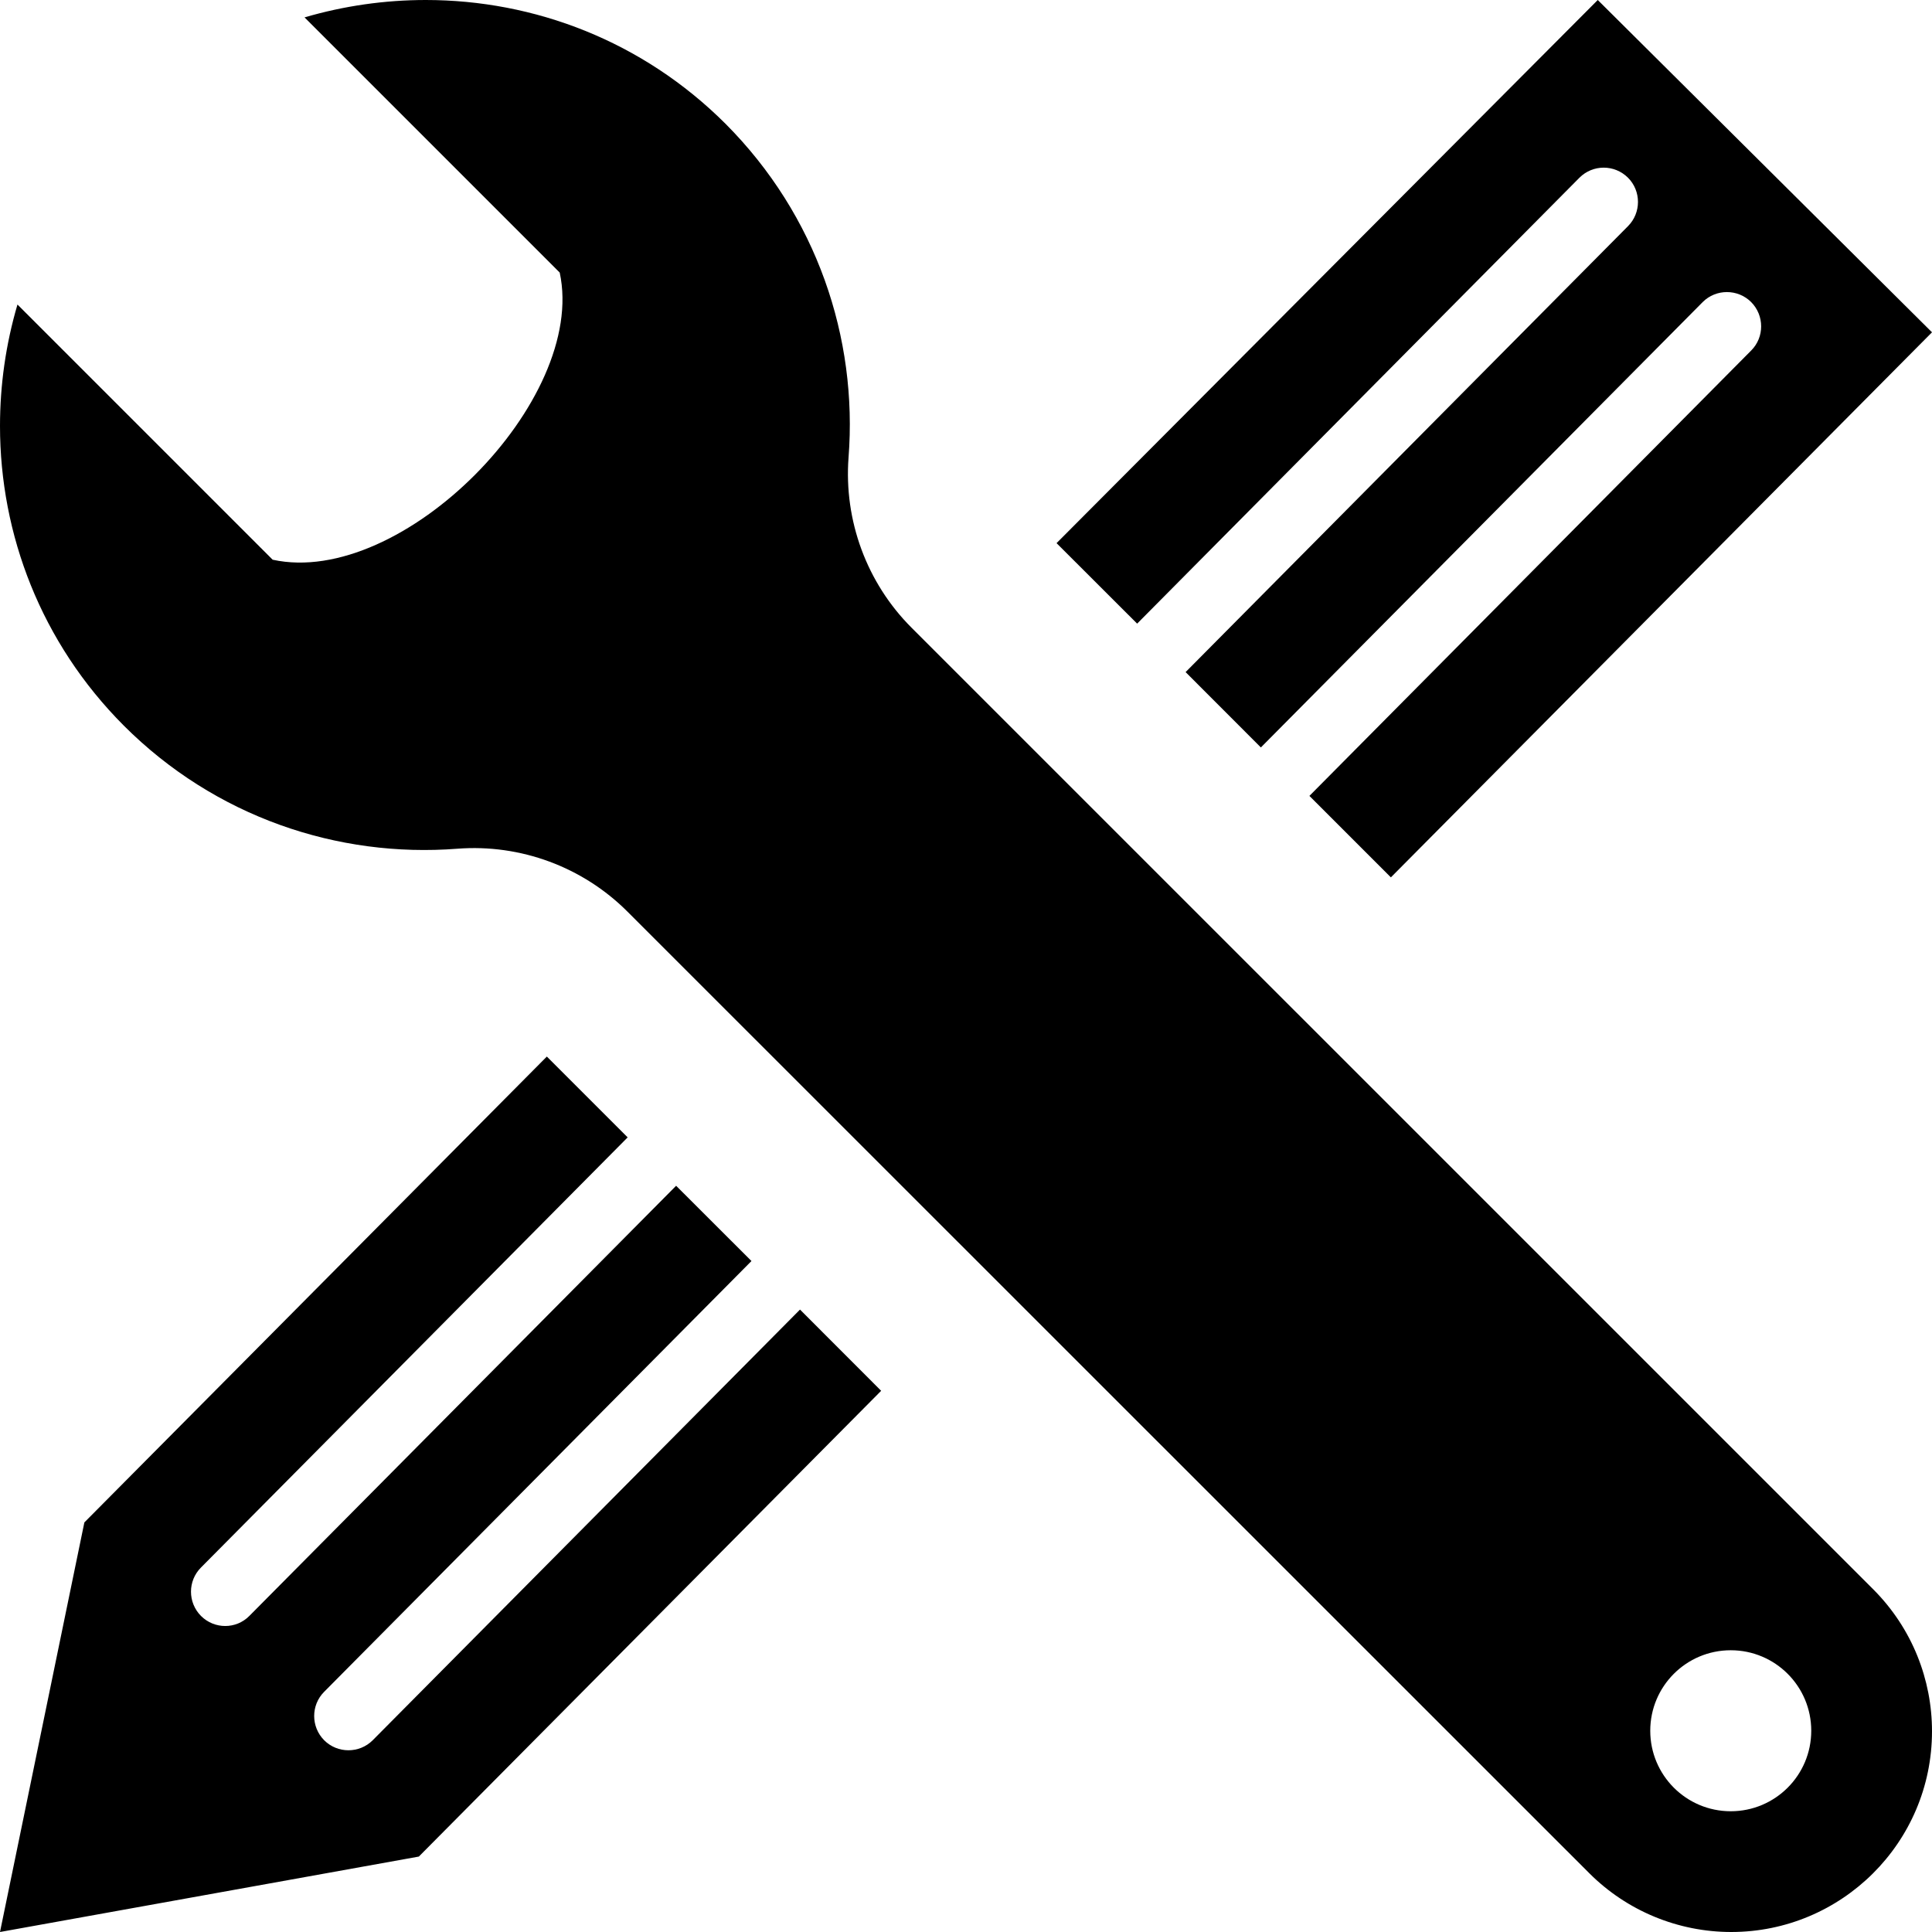
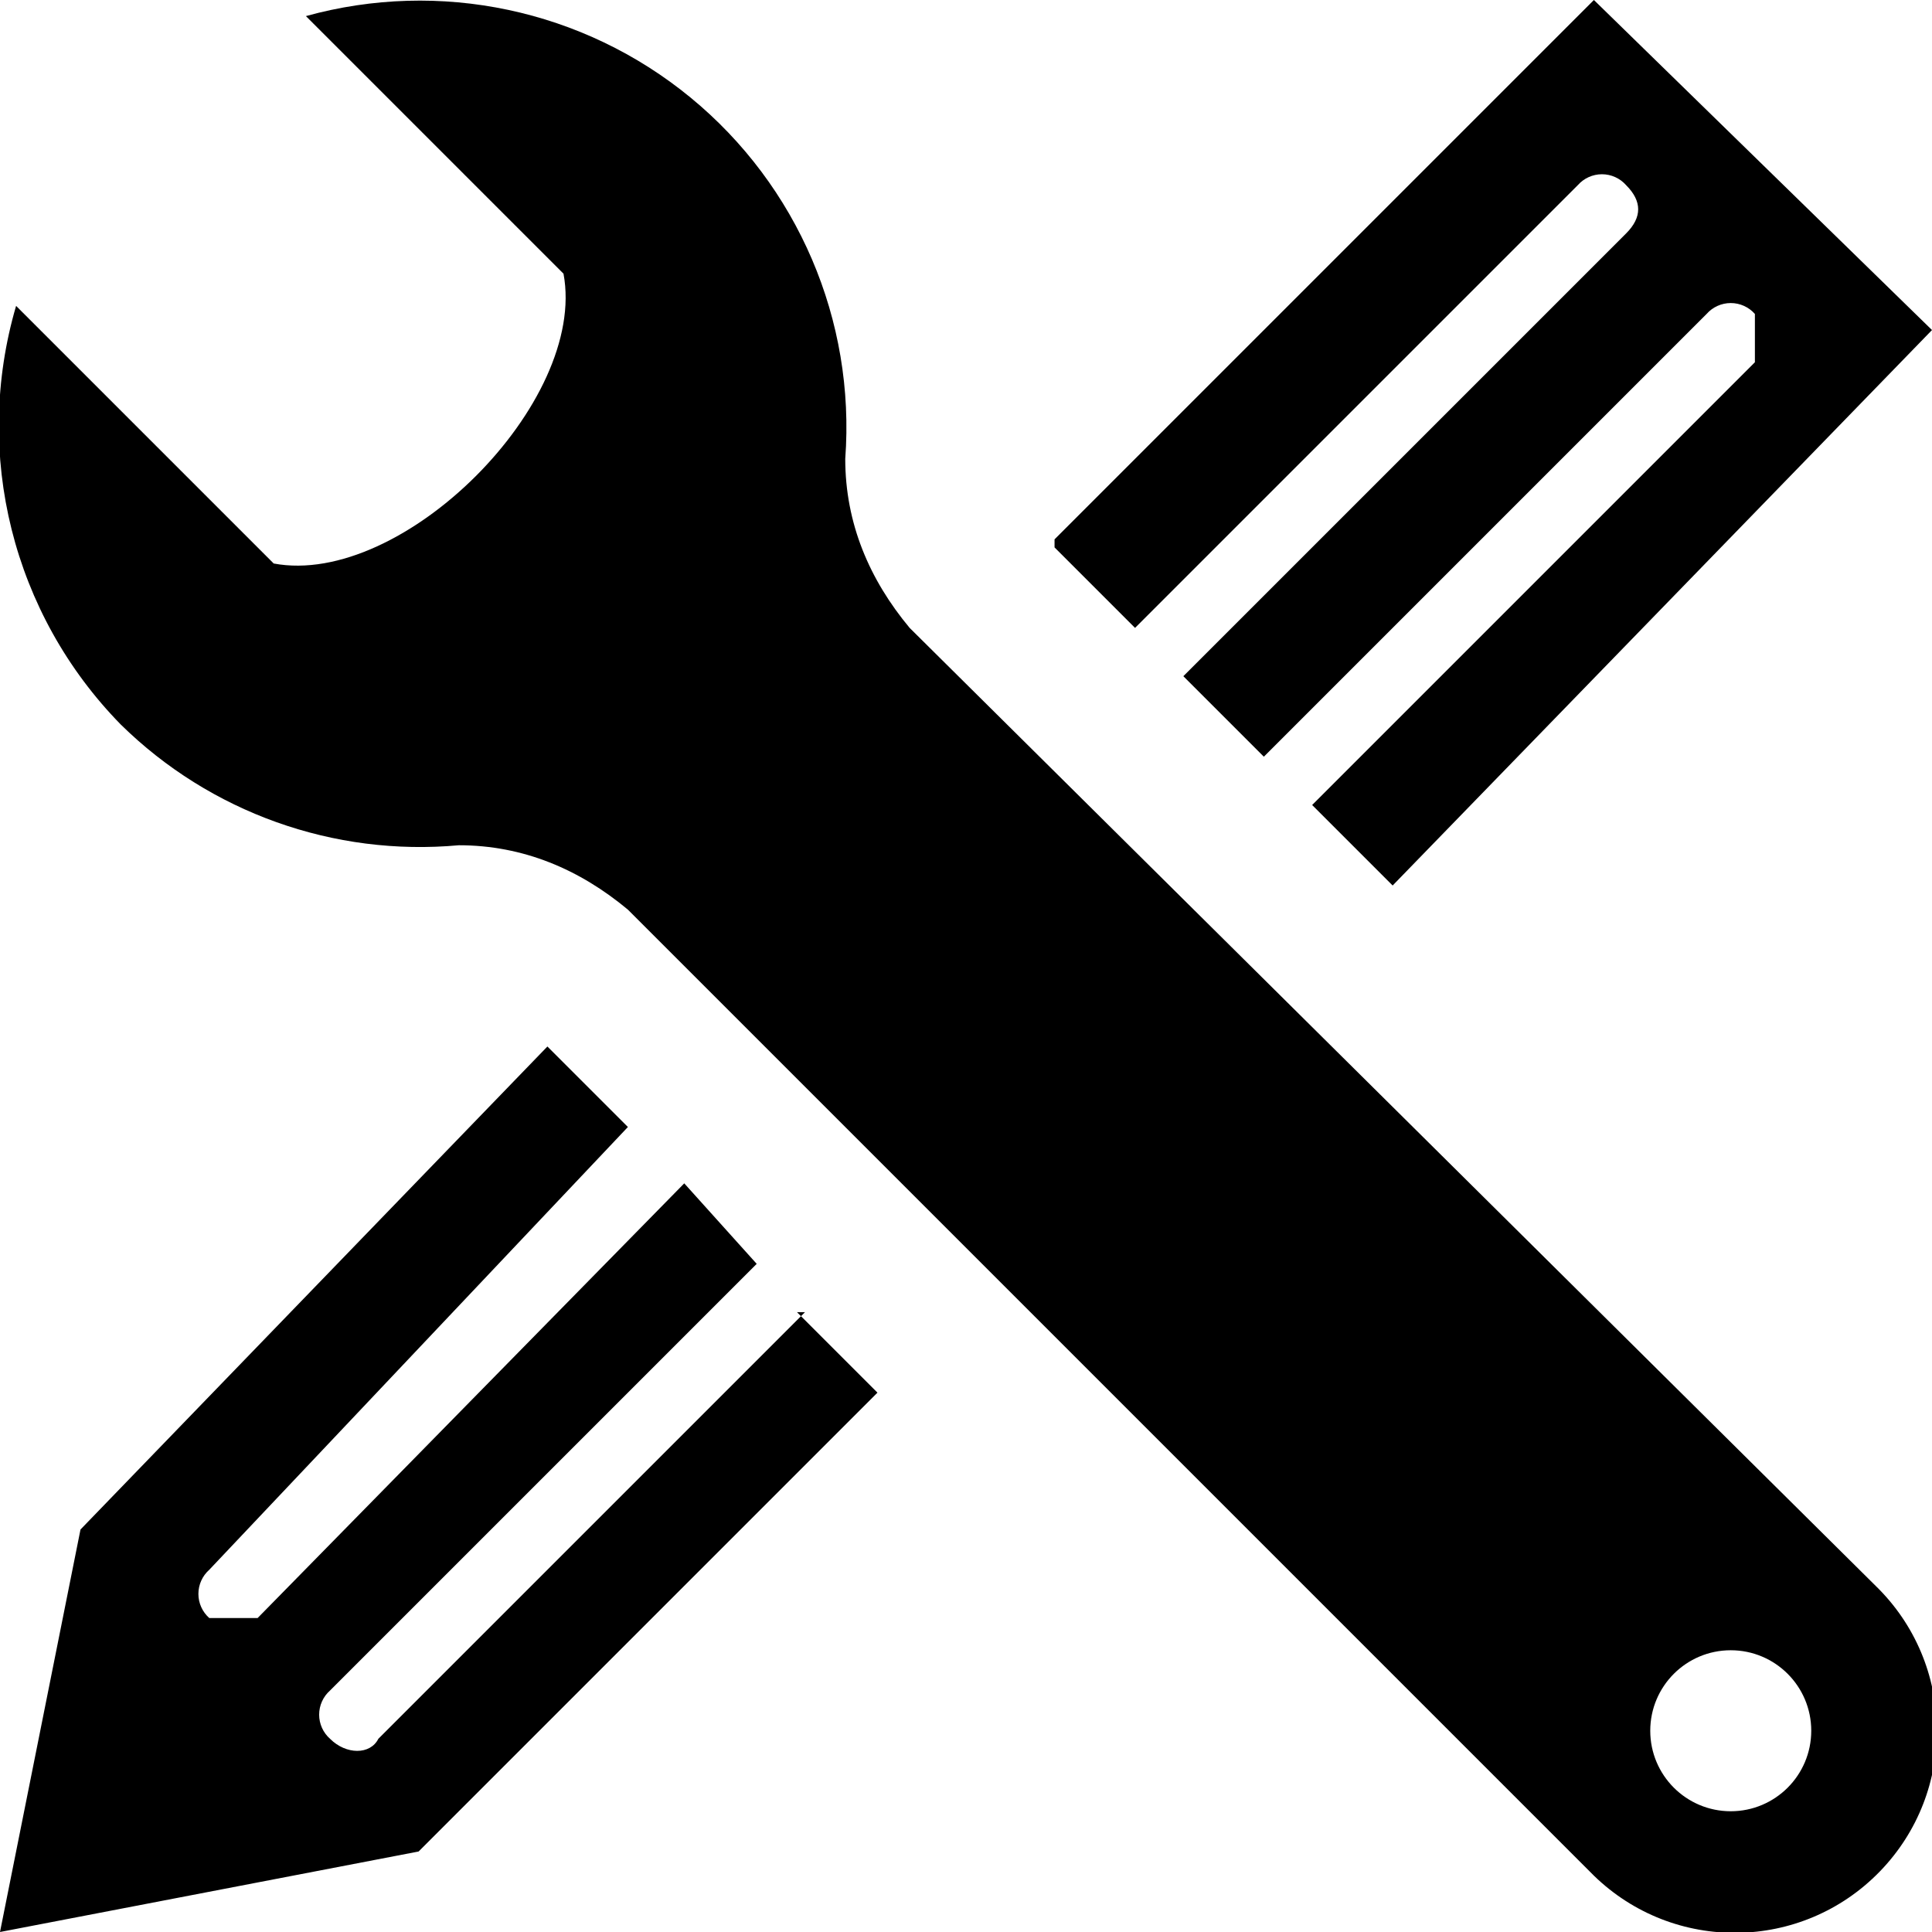
<svg xmlns="http://www.w3.org/2000/svg" viewBox="0 0 24 24">
-   <path d="M23.27 19.743l-11.946-11.945c-.557-.557-.842-1.331-.783-2.115.115-1.485-.395-3.009-1.529-4.146-1.03-1.028-2.375-1.537-3.723-1.537-.507 0-1.015.072-1.506.216l3.17 3.17c.344 1.589-1.959 3.918-3.566 3.567l-3.17-3.17c-.145.492-.217 1-.217 1.509 0 1.347.51 2.691 1.537 3.721 1.135 1.136 2.66 1.646 4.146 1.53.783-.06 1.557.226 2.113.783l11.947 11.944c.468.468 1.103.73 1.763.73 1.368 0 2.494-1.108 2.494-2.494 0-.638-.244-1.276-.73-1.763zm-1.77 2.757c-.553 0-1-.448-1-1s.447-1 1-1 1 .448 1 1-.447 1-1 1zm-8.375-15.753l6.723-6.747 4.152 4.128-6.722 6.771-1.012-1.012 5.488-5.533c.165-.165.165-.435-.001-.602-.166-.165-.436-.165-.601 0l-5.489 5.533-.935-.936 5.495-5.539c.166-.166.166-.437 0-.603-.168-.166-.436-.166-.603.001l-5.494 5.539-1.001-1zm-3.187 9.521l-5.308 5.35c-.166.166-.437.166-.603 0-.165-.166-.166-.436 0-.602l5.308-5.351-.936-.935-5.301 5.343c-.165.168-.435.167-.601.001-.166-.167-.166-.436 0-.602l5.3-5.343-1.004-1.004-5.745 5.787-1.048 5.088 5.203-.937 5.743-5.786-1.008-1.009z" />
+   <path d="M23.3 19.7l-12-11.9c-.5-.6-.8-1.3-.8-2.1A5.3 5.3 0 003.8.2L7 3.4C7.3 5 5 7.3 3.4 7L.2 3.8A5.3 5.3 0 001.5 9a5.3 5.3 0 004.2 1.5c.8 0 1.5.3 2.1.8l12 12a2.5 2.5 0 003.5-3.6zm-1.8 2.8a1 1 0 110-2 1 1 0 010 2zM13.1 6.7L19.8 0 24 4.1 17.3 11l-1-1 5.5-5.5v-.6a.4.4 0 00-.6 0l-5.5 5.5-1-1 5.5-5.5c.2-.2.2-.4 0-.6a.4.4 0 00-.6 0l-5.5 5.5-1-1zM10 16.3l-5.3 5.3c-.1.2-.4.2-.6 0a.4.4 0 010-.6l5.3-5.3-.9-1-5.3 5.4h-.6a.4.4 0 010-.6L7.8 14l-1-1L1 19 0 24l5.2-1 5.7-5.7-1-1z" />
</svg>
